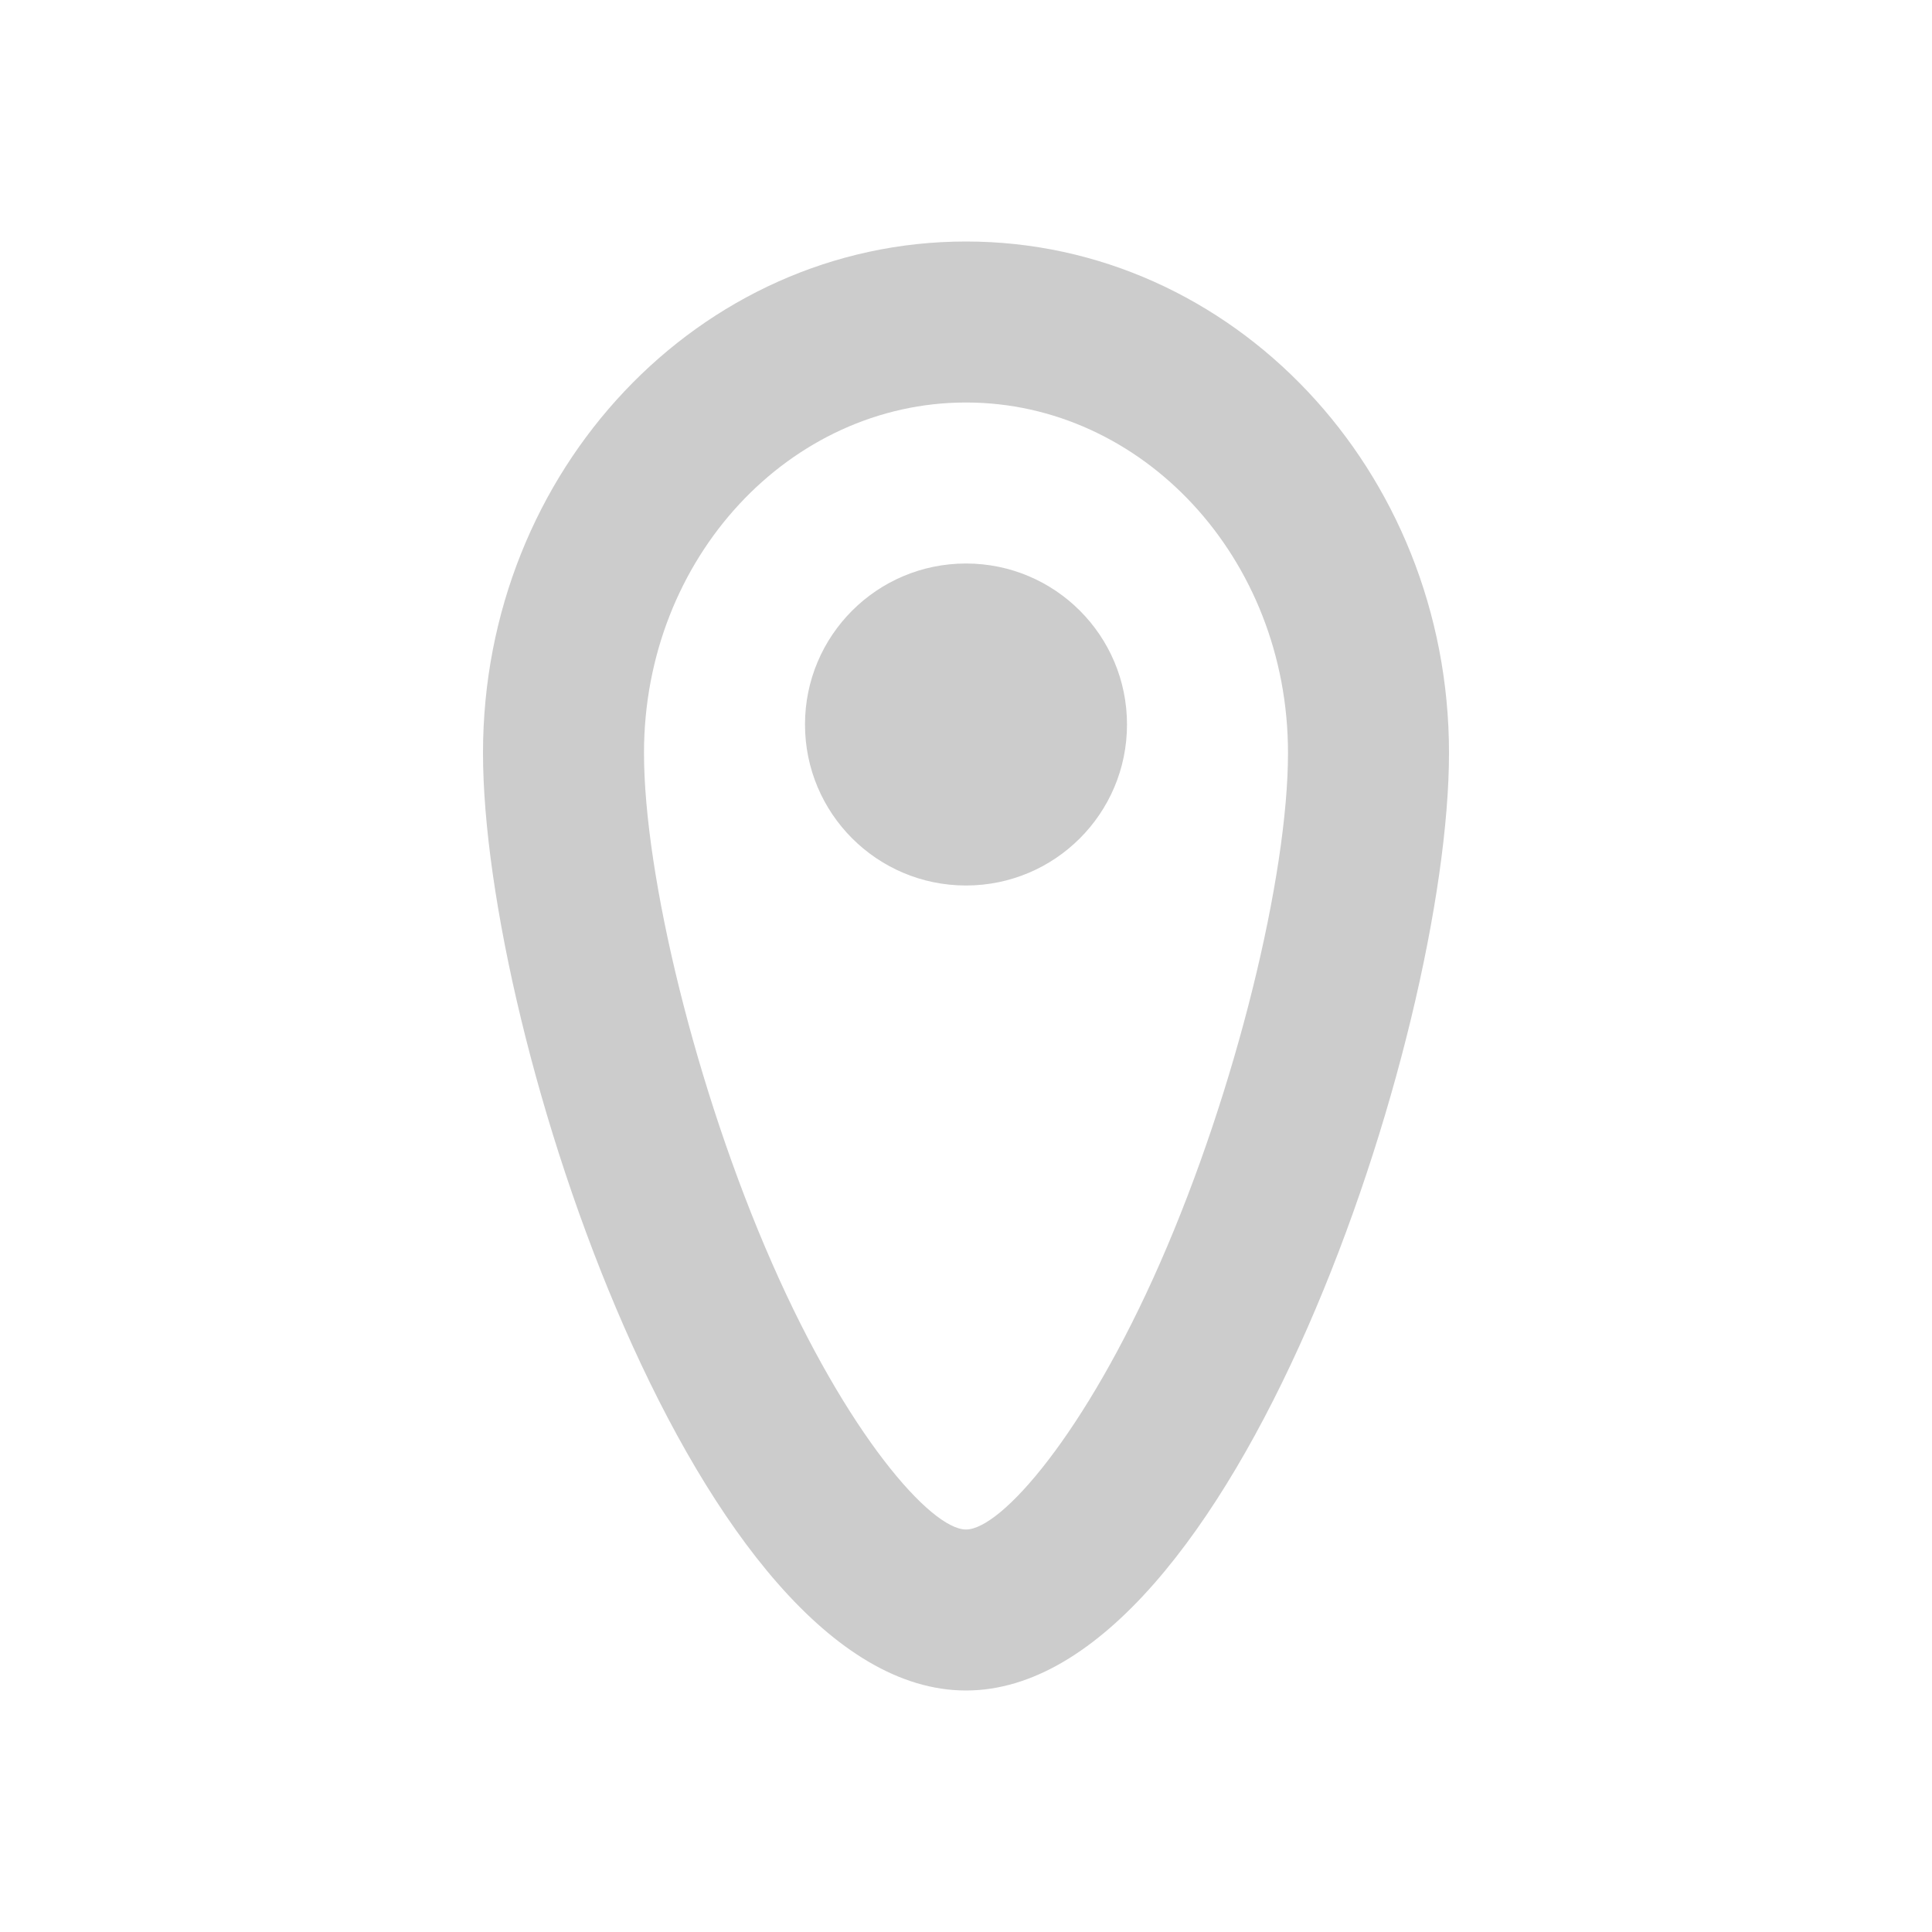
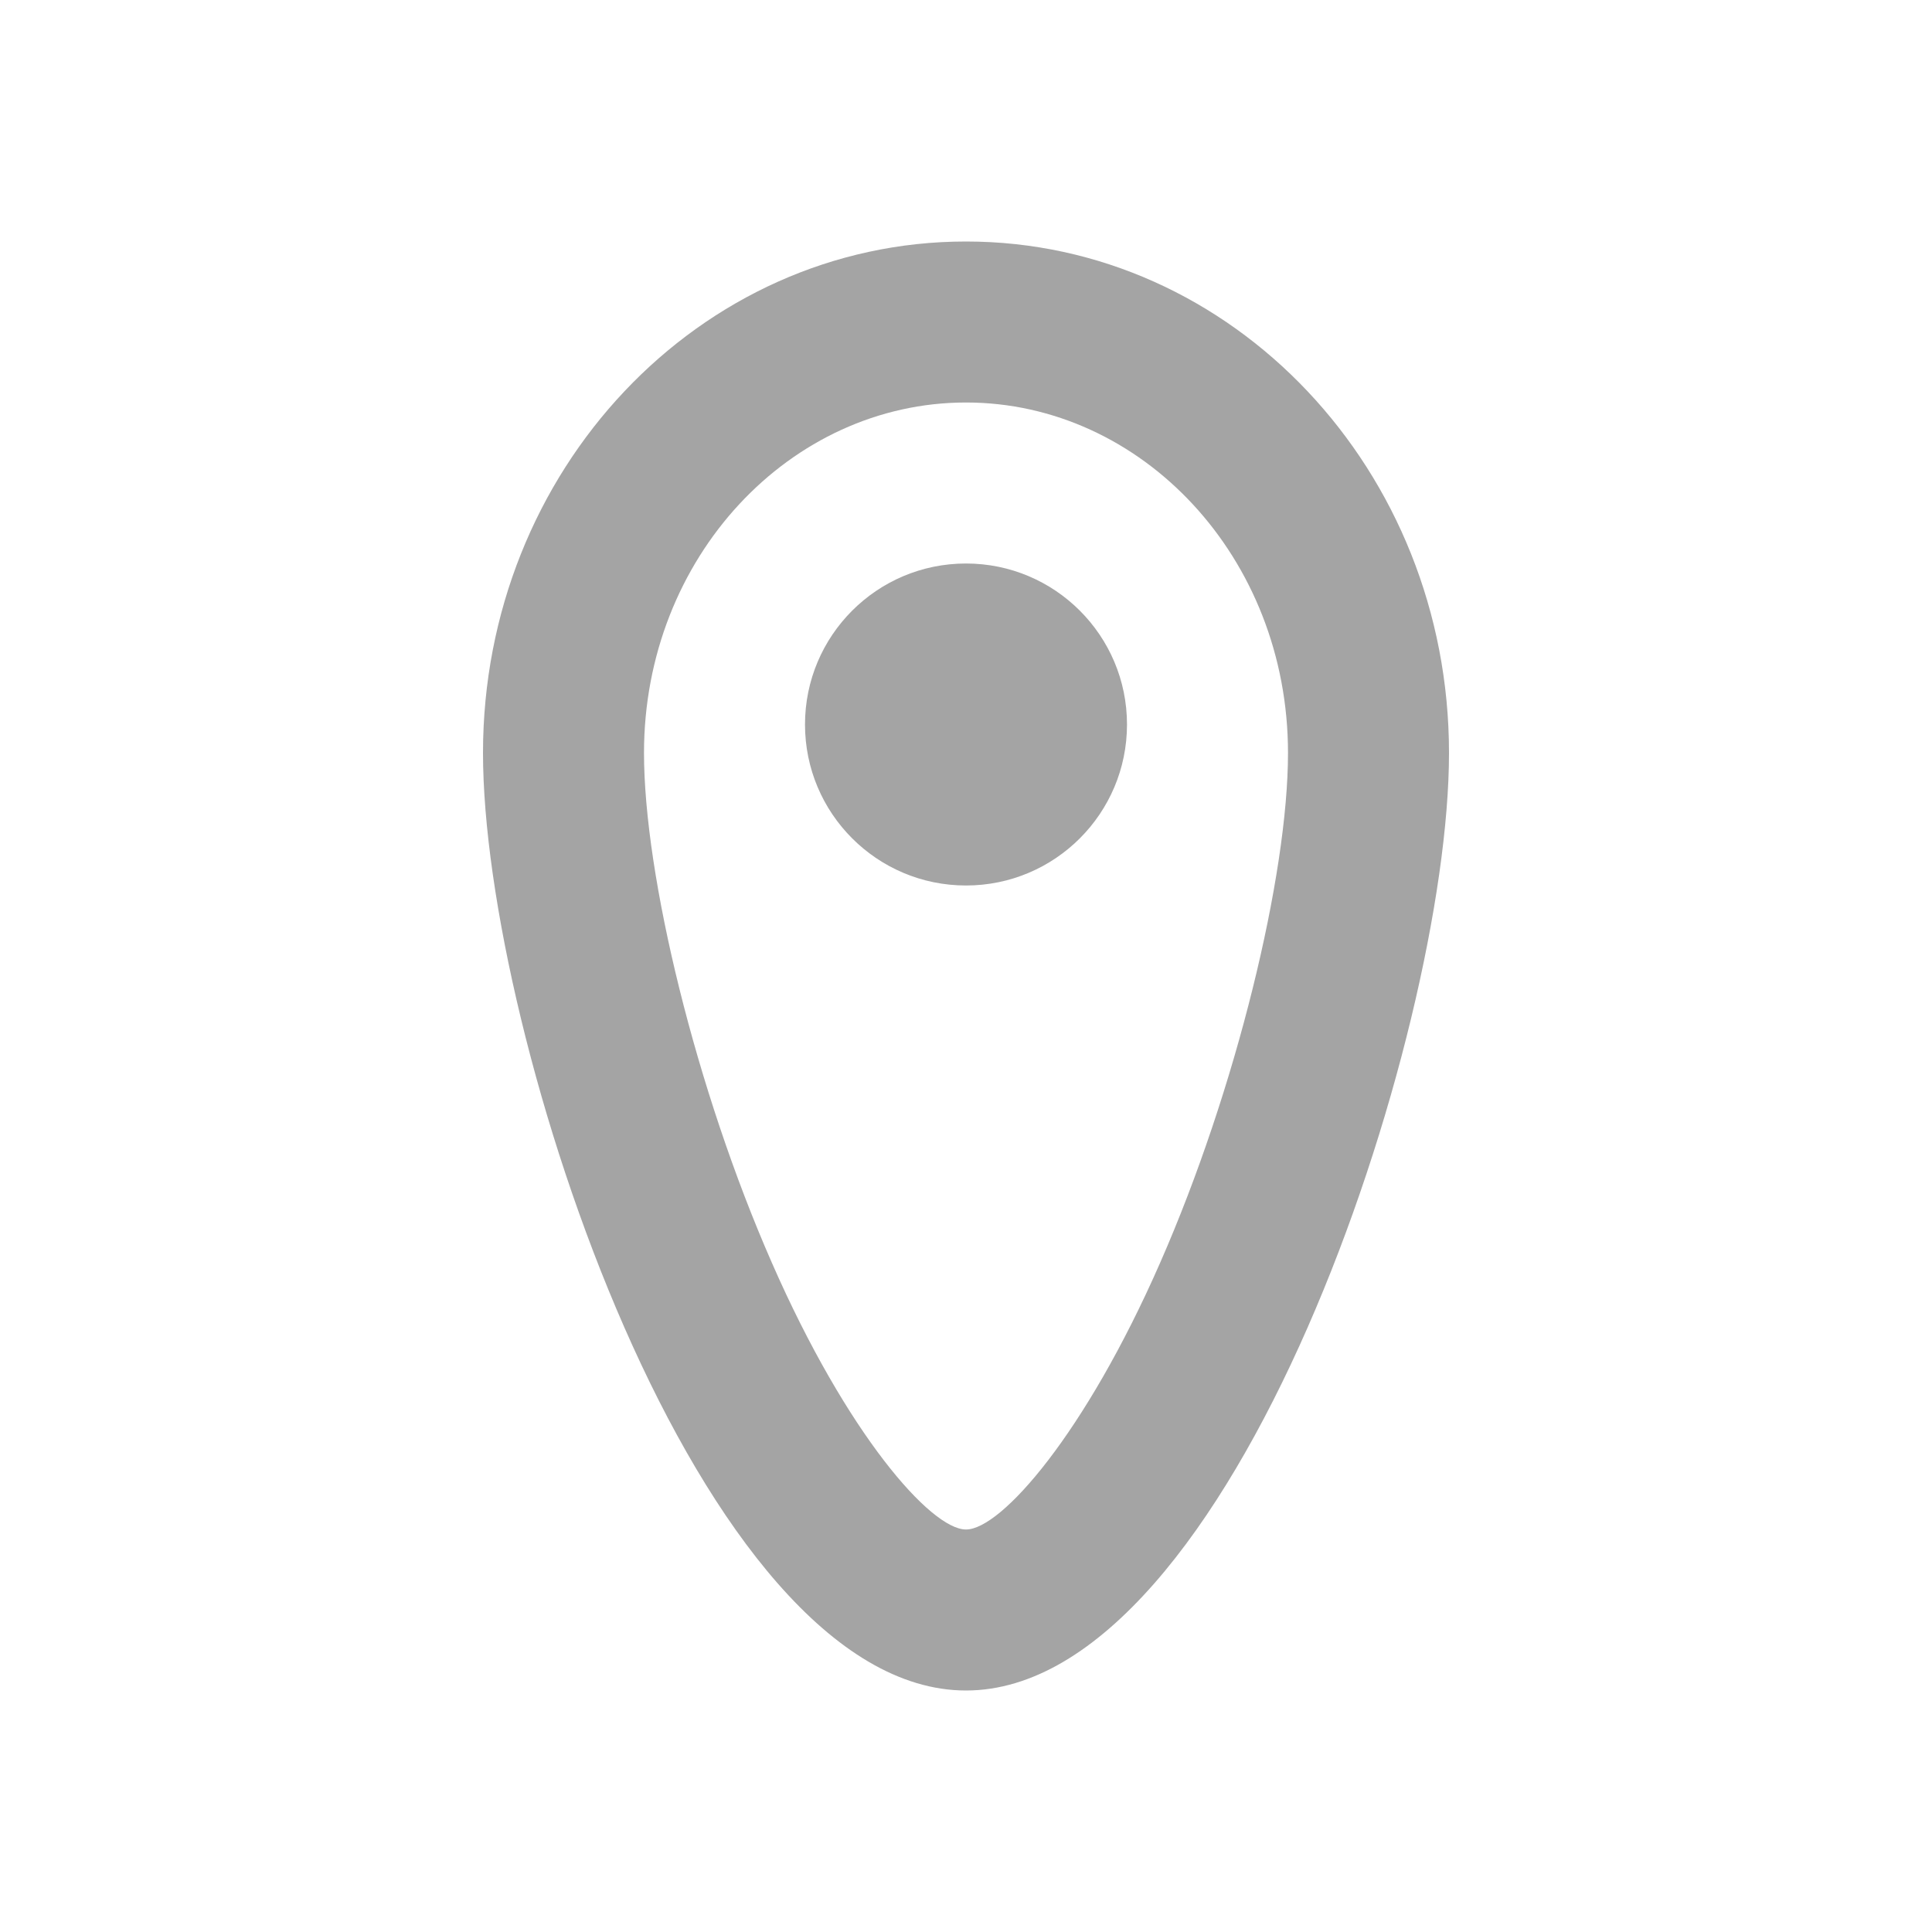
- <svg xmlns="http://www.w3.org/2000/svg" width="24px" height="24px" viewBox="0 0 24 24" version="1.1">
-   <g id="web-app" stroke="none" stroke-width="1" fill="none" fill-rule="evenodd">
-     <g id="location" fill="#CCC" fill-rule="nonzero">
-       <path d="M12,19 C12.437,19 13.479,17.813 14.411,15.688 C15.357,13.534 16,10.874 16,9.353 C16,6.924 14.183,5 12,5 C9.817,5 8,6.924 8,9.353 C8,10.874 8.643,13.534 9.589,15.688 C10.521,17.813 11.563,19 12,19 Z M12,21 C8.686,21 6,12.862 6,9.353 C6,5.844 8.686,3 12,3 C15.314,3 18,5.844 18,9.353 C18,12.862 15.314,21 12,21 Z M12,11 C13.105,11 14,10.105 14,9 C14,7.895 13.105,7 12,7 C10.895,7 10,7.895 10,9 C10,10.105 10.895,11 12,11 Z" id="Shape" />
-     </g>
-   </g>
+ <svg xmlns="http://www.w3.org/2000/svg" width="25" height="25" viewBox="0 0 24 24">
+   <path d="M12 19c.437 0 1.479-1.187 2.411-3.312C15.357 13.534 16 10.874 16 9.353 16 6.924 14.183 5 12 5S8 6.924 8 9.353c0 1.52.643 4.181 1.589 6.335C10.52 17.813 11.563 19 12 19zm0 2c-3.314 0-6-8.138-6-11.647C6 5.844 8.686 3 12 3s6 2.844 6 6.353S15.314 21 12 21zm0-10a2 2 0 100-4 2 2 0 000 4z" fill="#a4a4a4" fill-rule="nonzero" />
</svg>
